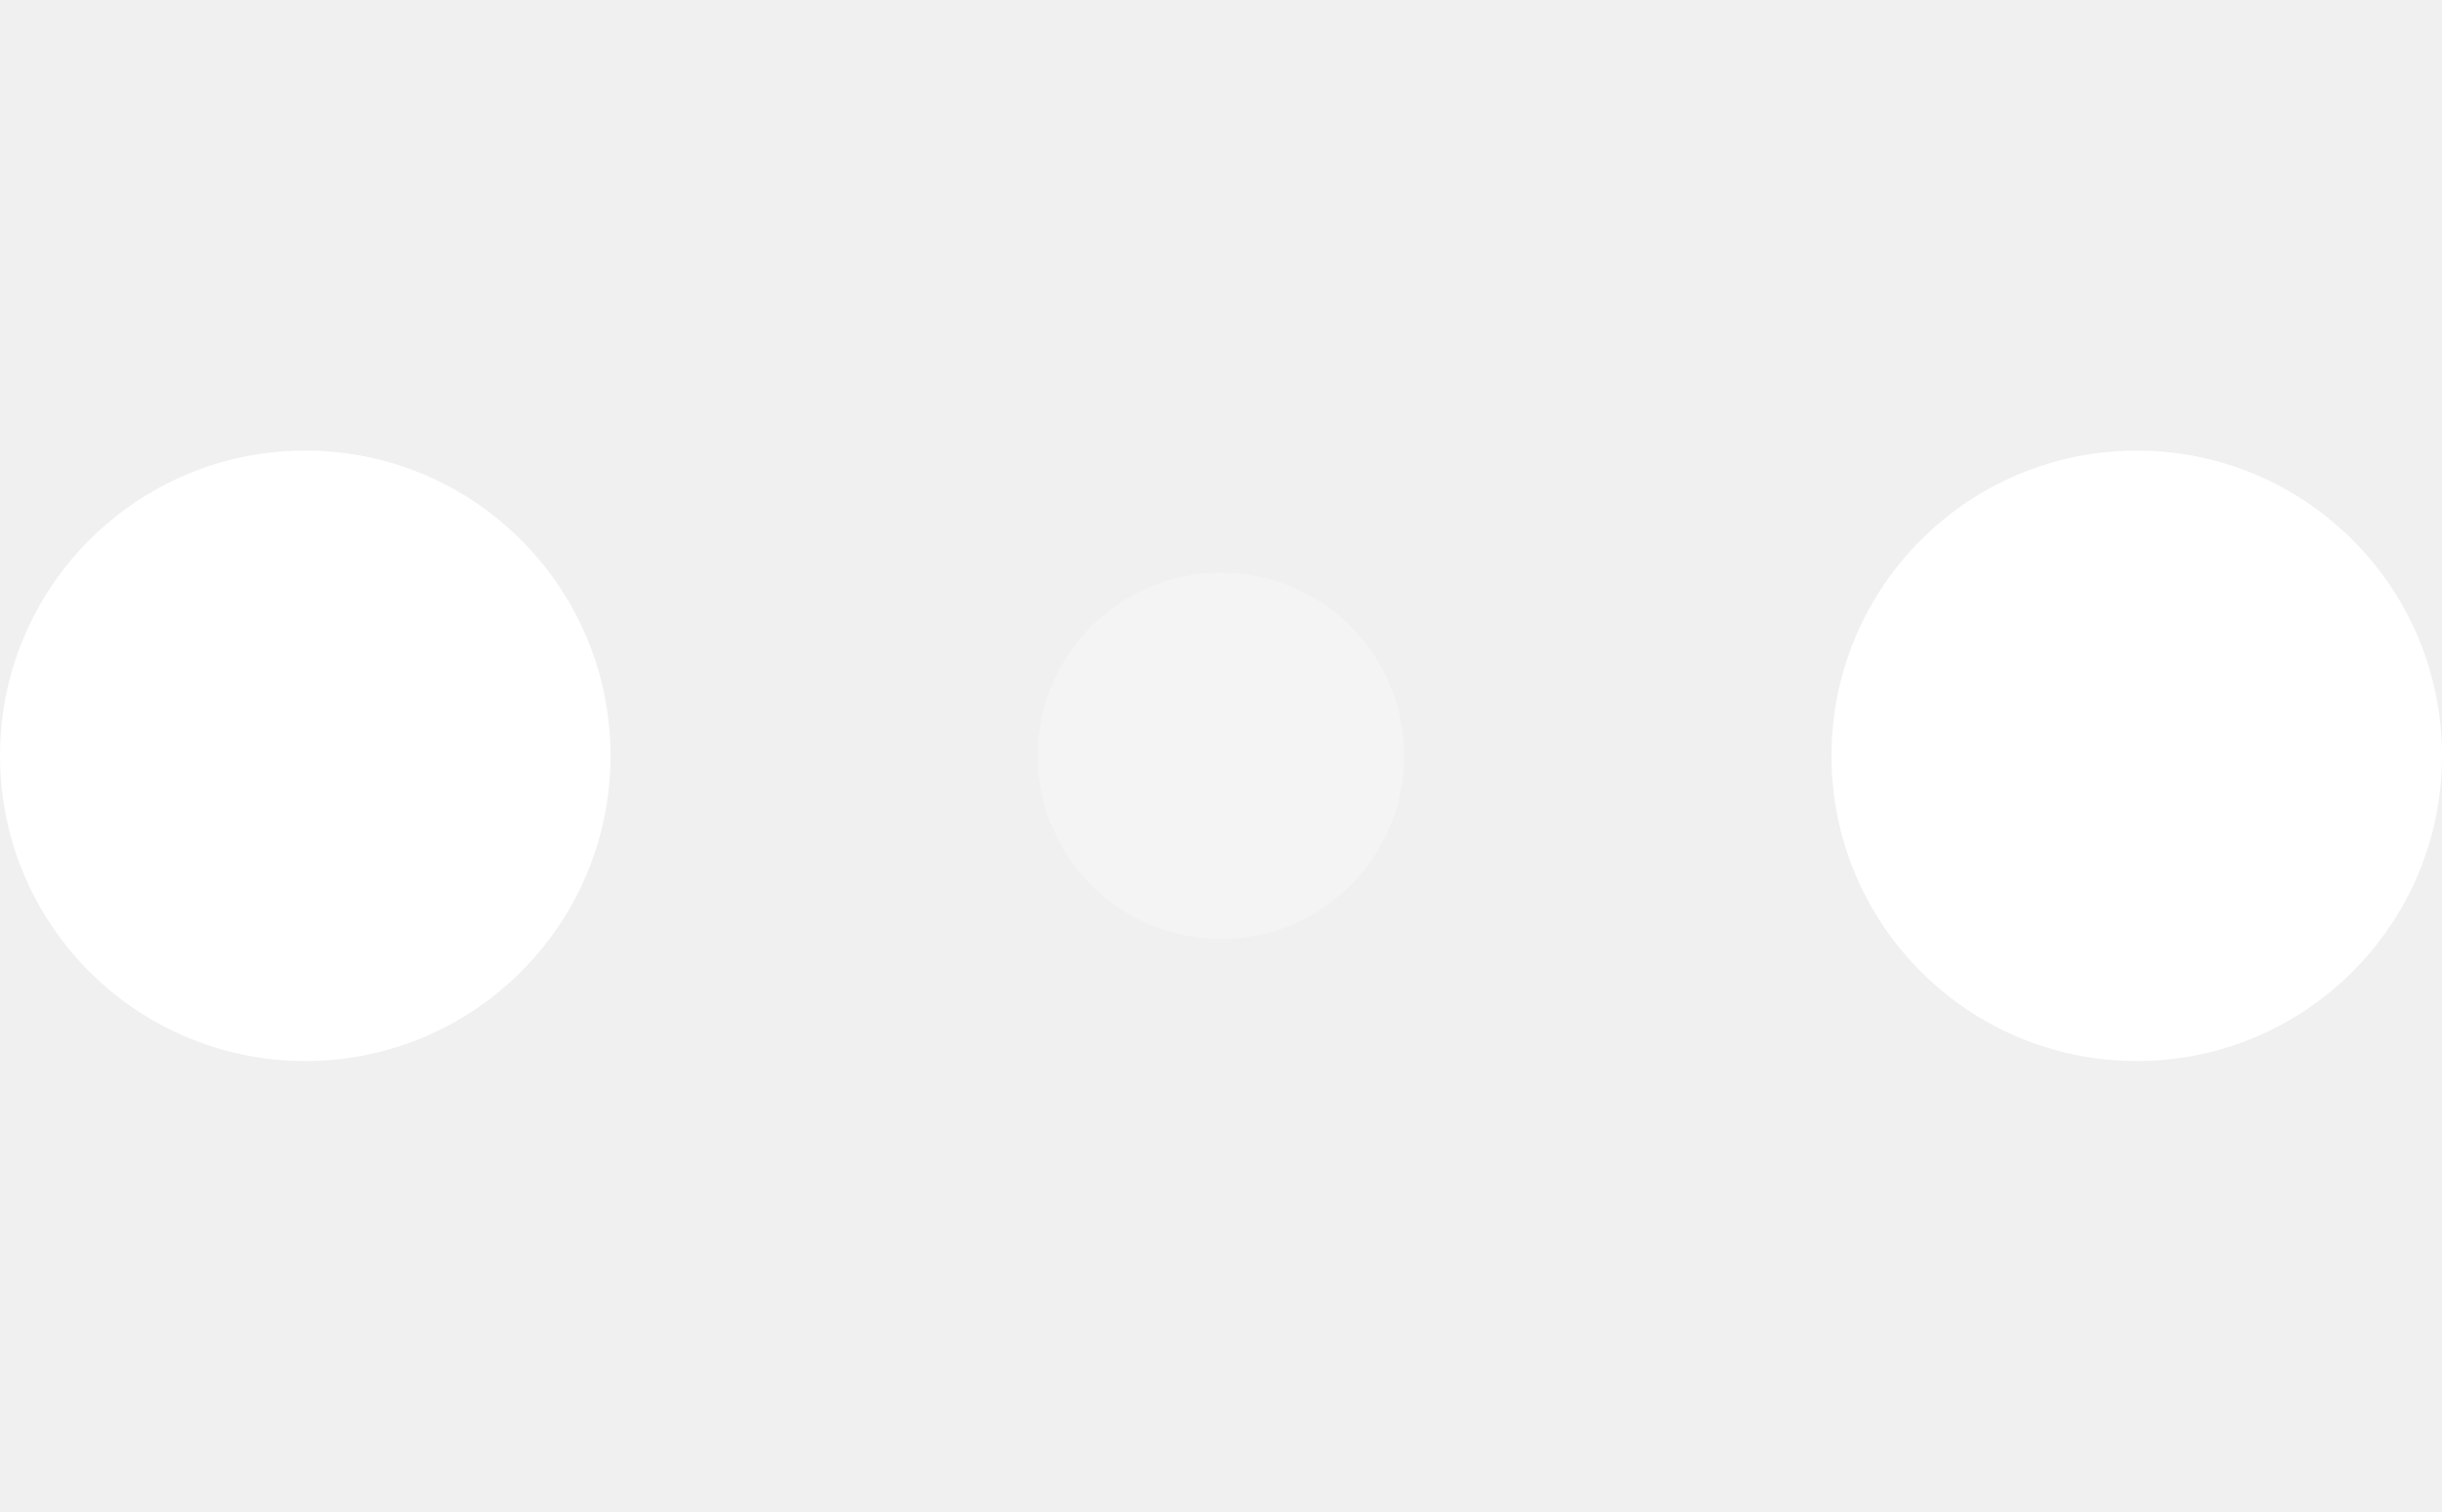
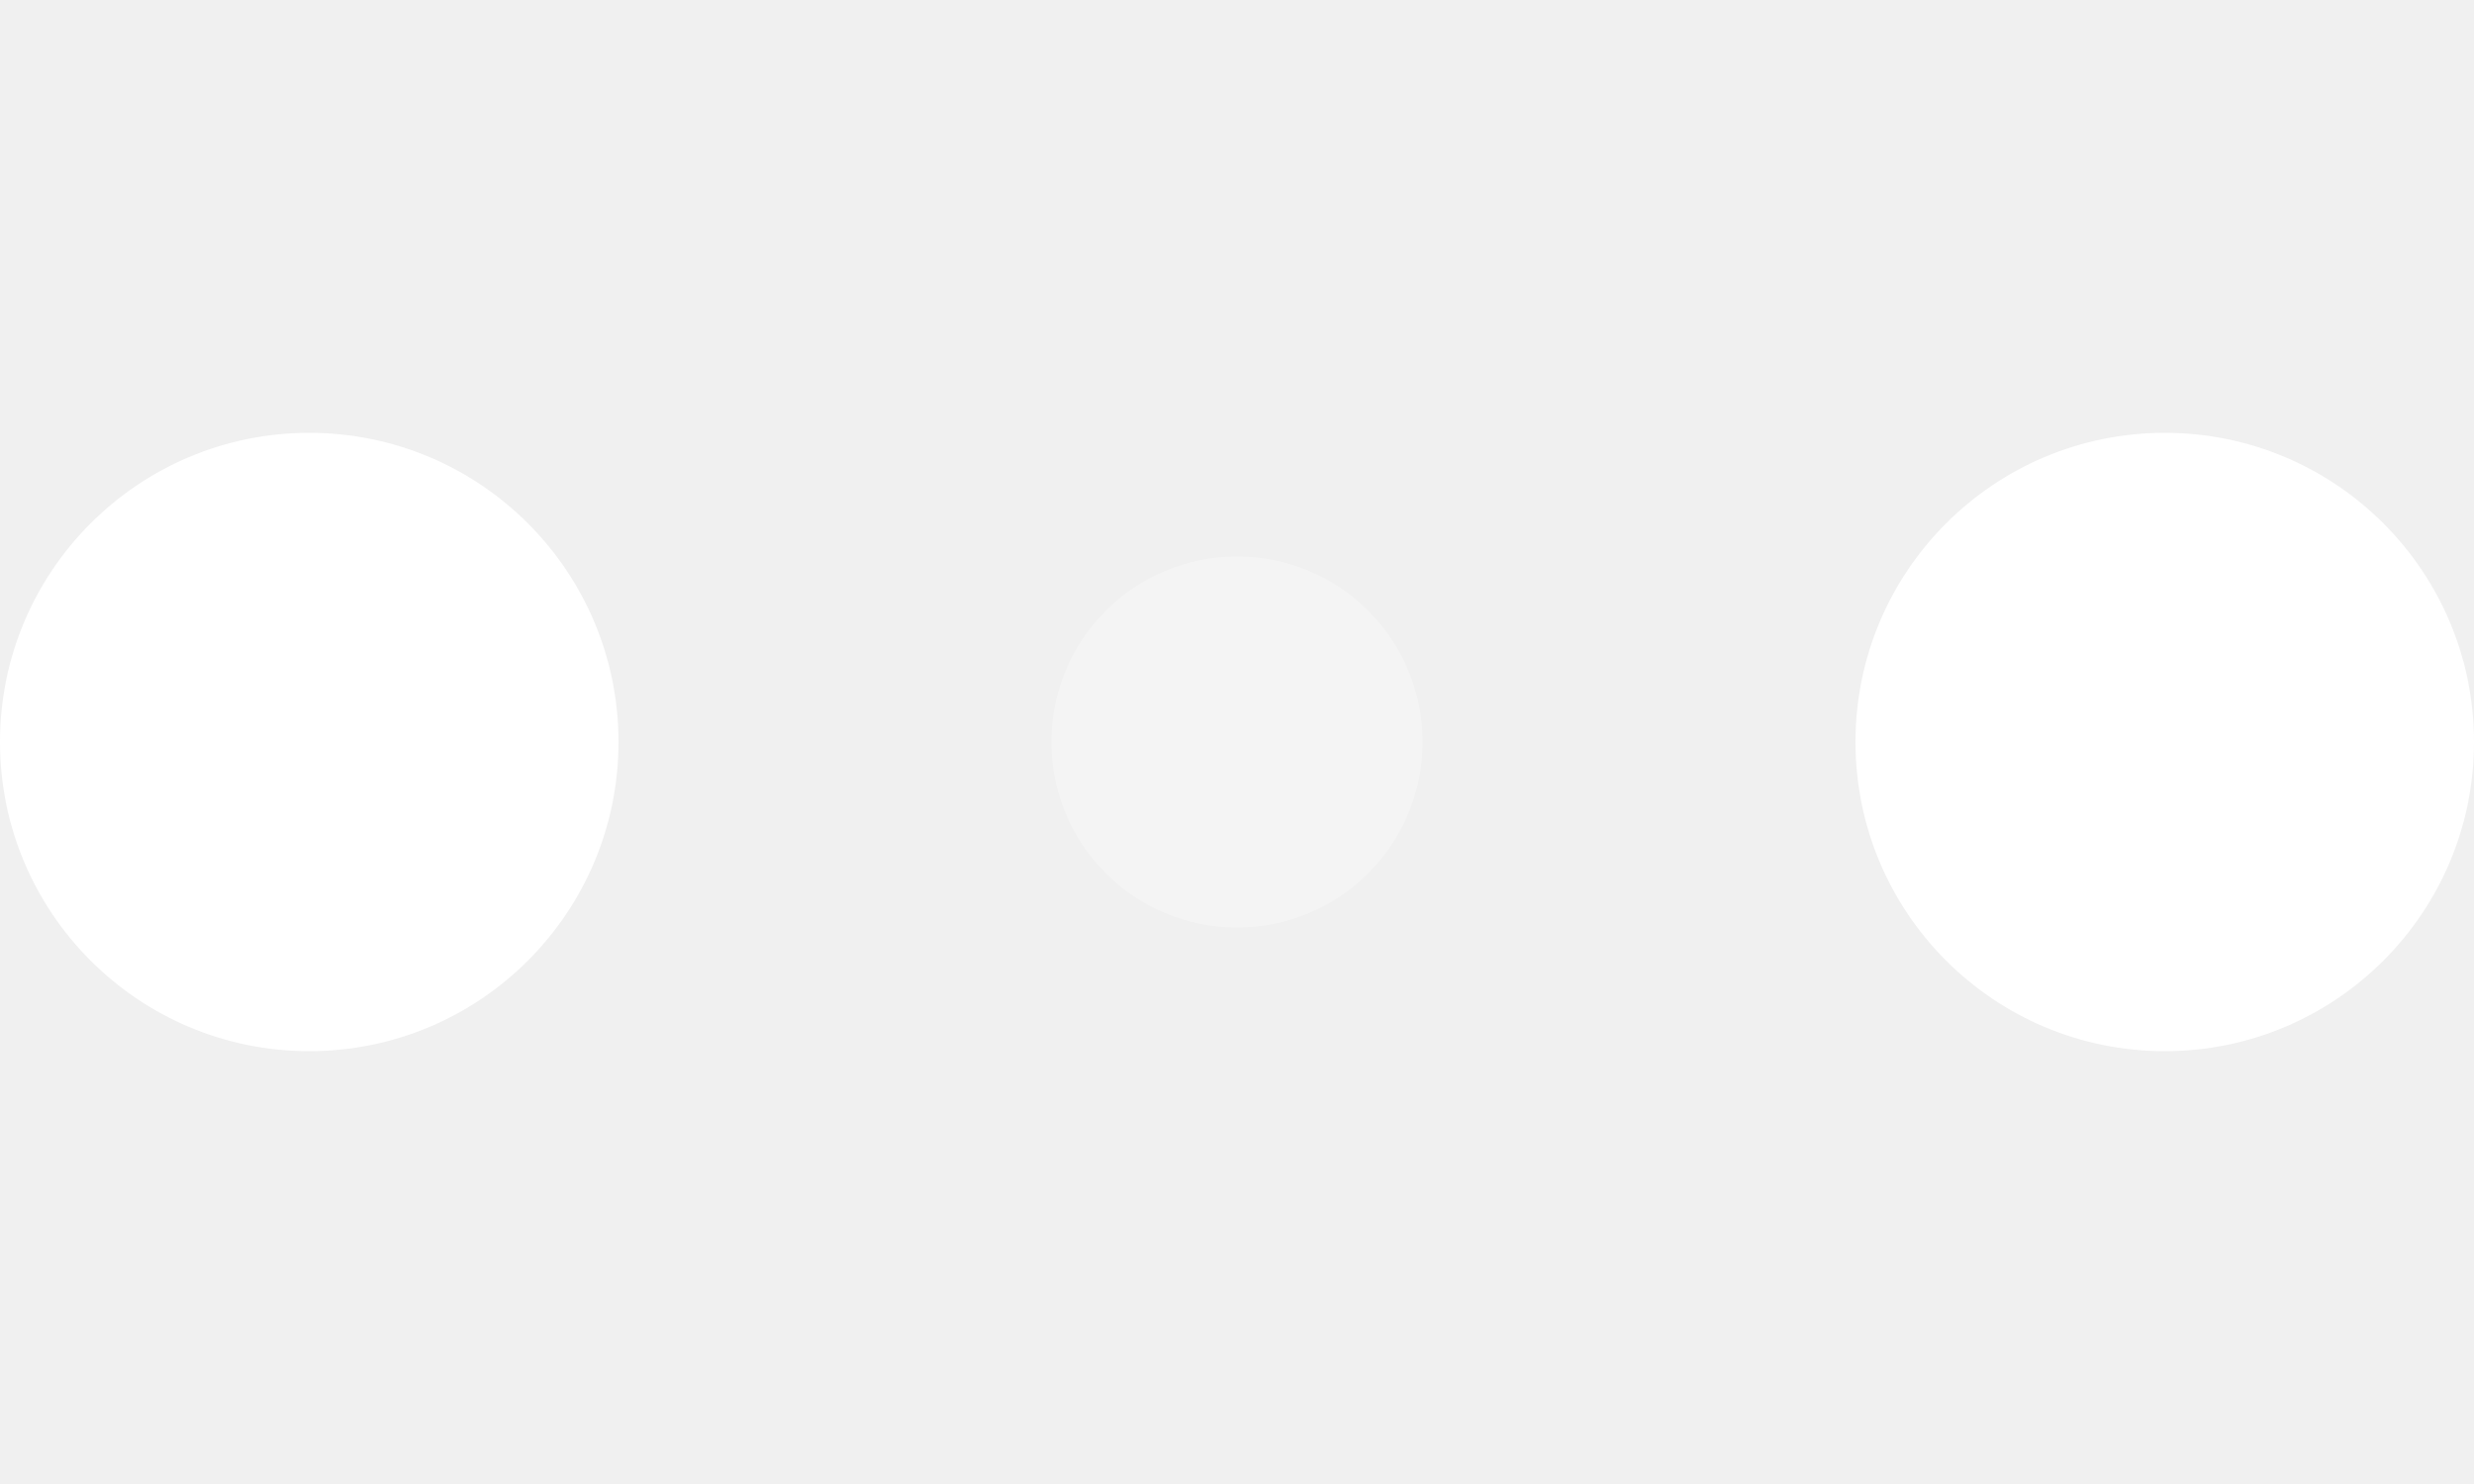
- <svg xmlns="http://www.w3.org/2000/svg" width="42" height="26" viewBox="0 0 120 30" fill="#fff">
+ <svg xmlns="http://www.w3.org/2000/svg" width="35" height="21" viewBox="0 0 120 30" fill="#fff">
  <circle cx="15" cy="15" r="15">
    <animate attributeName="r" from="15" to="15" begin="0s" dur="0.8s" values="15;9;15" calcMode="linear" repeatCount="indefinite" />
    <animate attributeName="fill-opacity" from="1" to="1" begin="0s" dur="0.8s" values="1;.5;1" calcMode="linear" repeatCount="indefinite" />
  </circle>
  <circle cx="60" cy="15" r="9" fill-opacity="0.3">
    <animate attributeName="r" from="9" to="9" begin="0s" dur="0.8s" values="9;15;9" calcMode="linear" repeatCount="indefinite" />
    <animate attributeName="fill-opacity" from="0.5" to="0.5" begin="0s" dur="0.8s" values=".5;1;.5" calcMode="linear" repeatCount="indefinite" />
  </circle>
  <circle cx="105" cy="15" r="15">
    <animate attributeName="r" from="15" to="15" begin="0s" dur="0.8s" values="15;9;15" calcMode="linear" repeatCount="indefinite" />
    <animate attributeName="fill-opacity" from="1" to="1" begin="0s" dur="0.8s" values="1;.5;1" calcMode="linear" repeatCount="indefinite" />
  </circle>
</svg>
